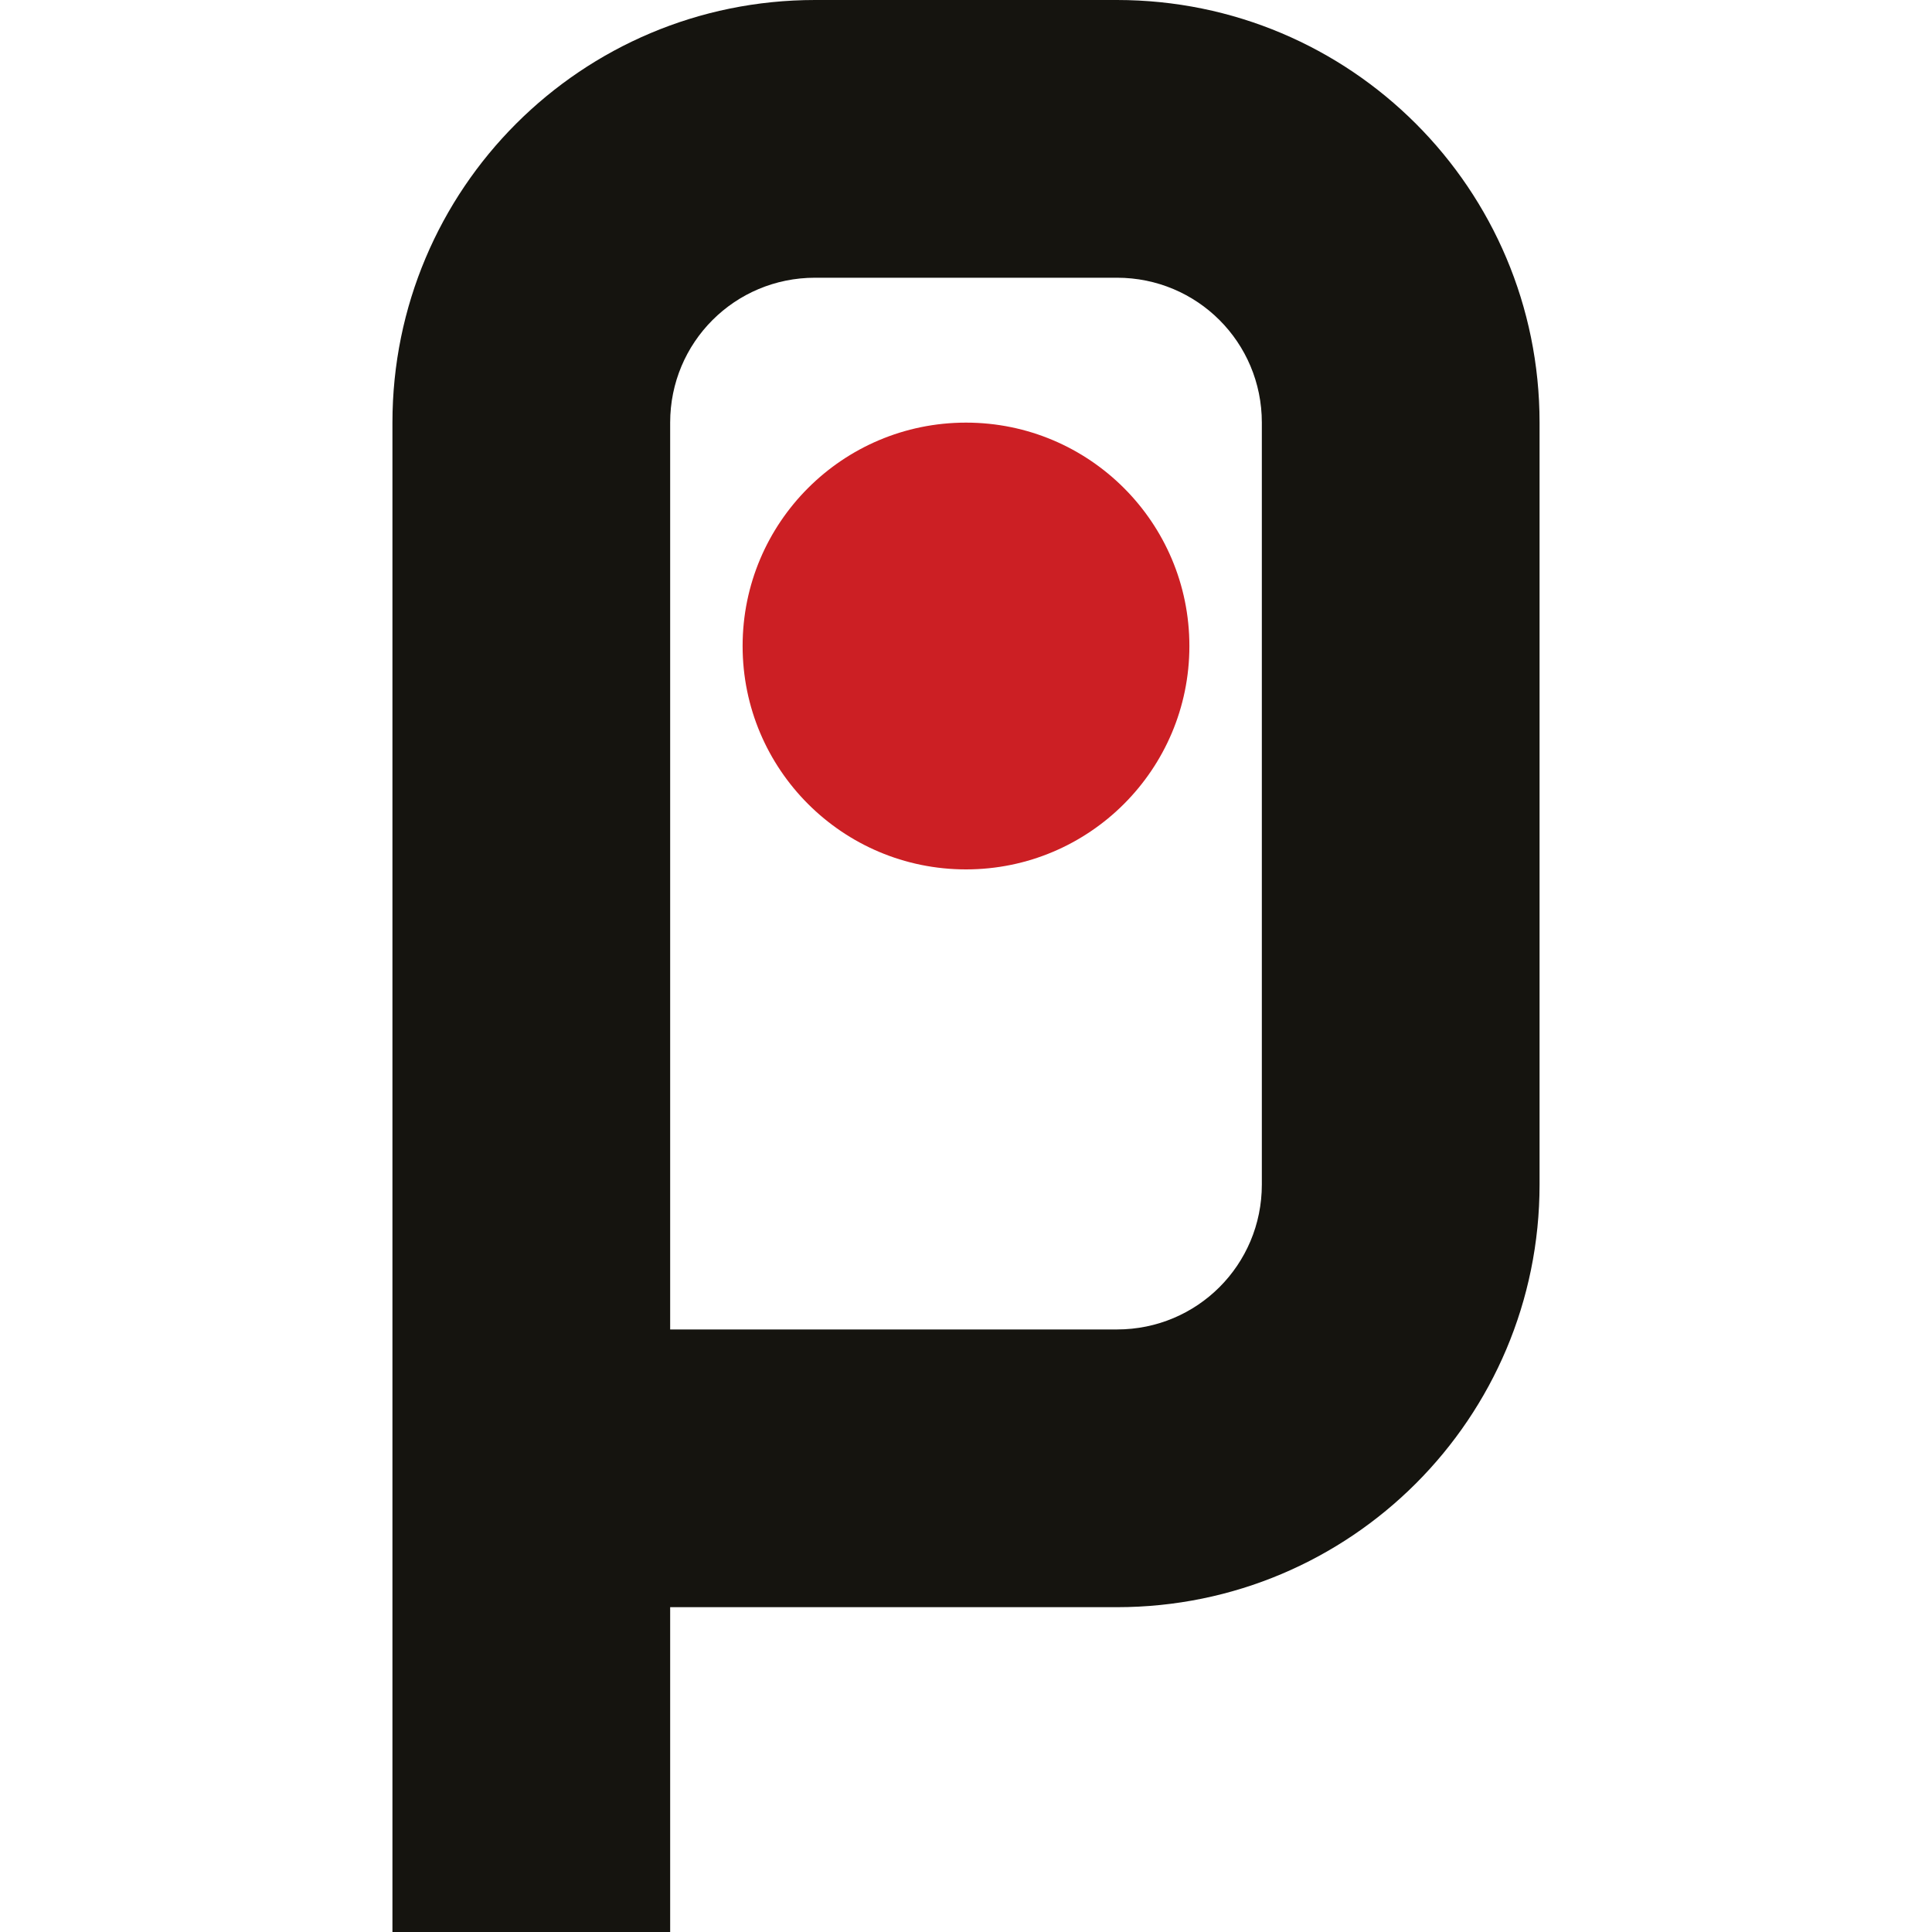
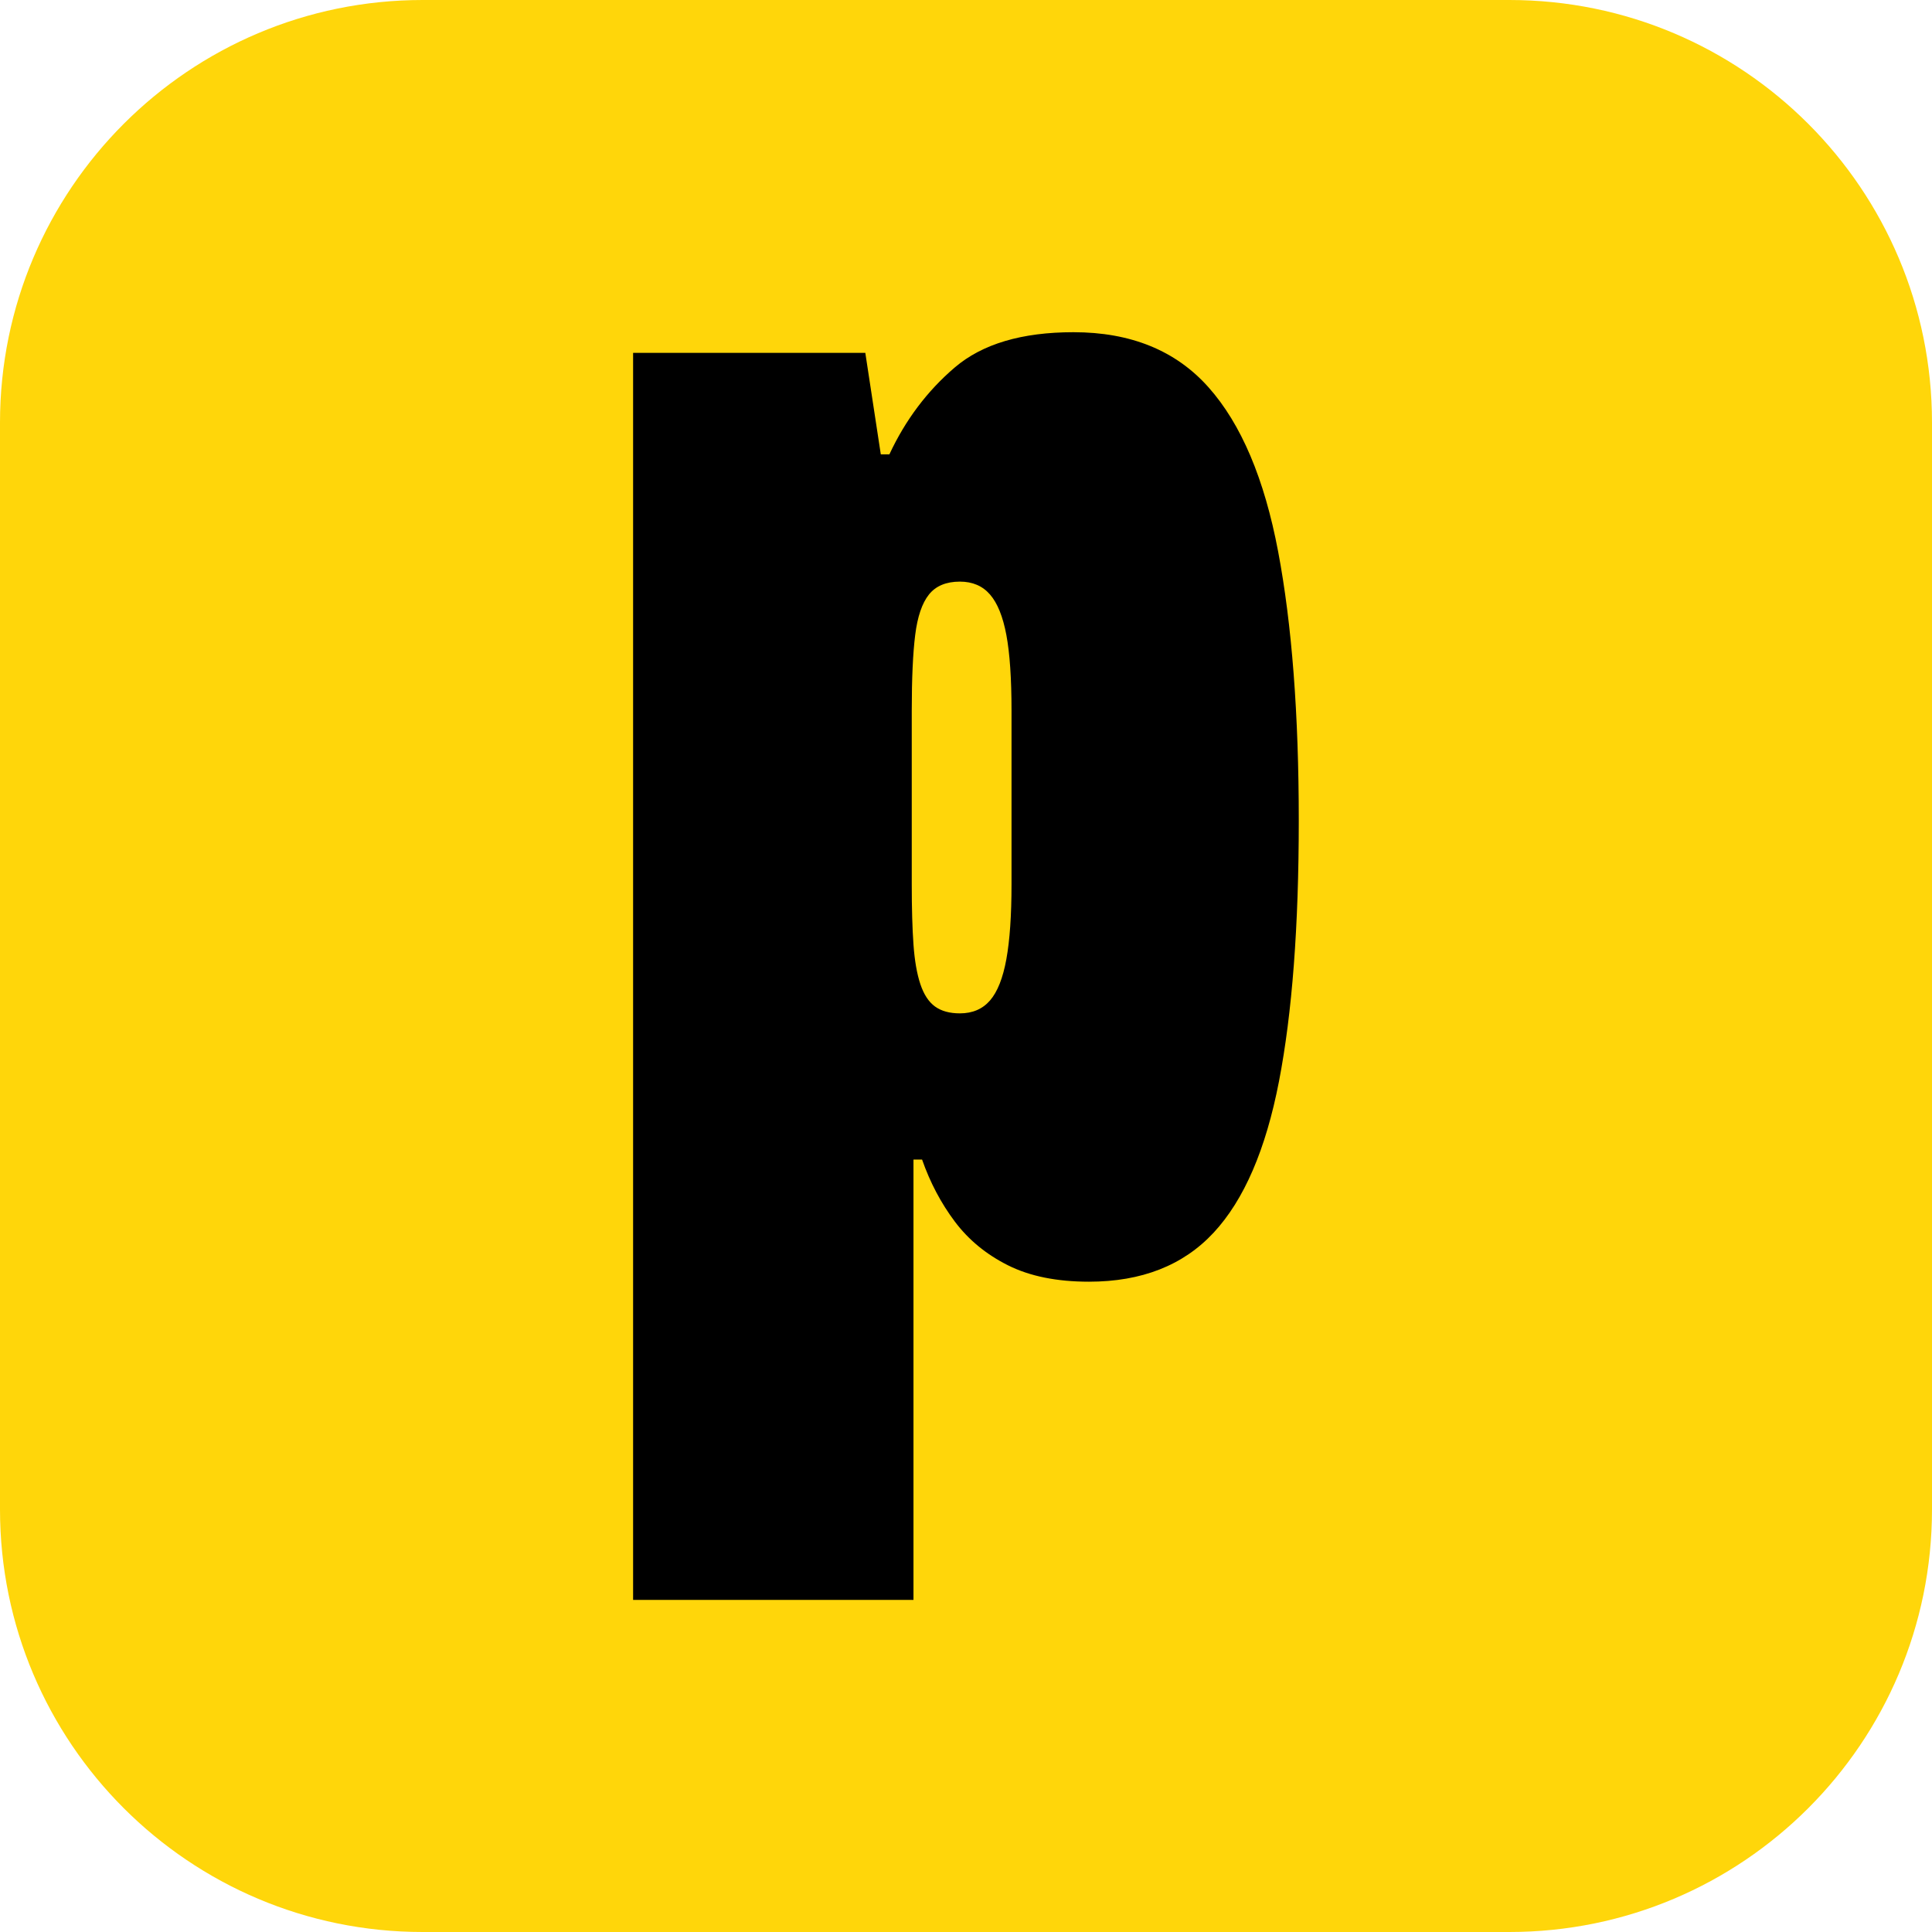
<svg xmlns="http://www.w3.org/2000/svg" viewBox="0 0 32 32" width="32" height="32">
-   <style>.i{fill:#15140F}.r{fill:#CC1F24}@media (prefers-color-scheme:dark){.i{fill:#F2EEE5}.r{fill:#FF5245}}</style>
-   <path class="i" fill-rule="evenodd" d="M6.5 7C6.5 3.13 9.63 0 13.5 0L18.5 0C22.37 0 25.5 3.13 25.5 7L25.5 19.62C25.5 23.49 22.37 26.62 18.5 26.62L11.1 26.62L11.1 32L6.5 32ZM13.5 4.6C12.17 4.6 11.1 5.67 11.1 7L11.1 22.02L18.5 22.02C19.83 22.02 20.9 20.95 20.9 19.62L20.9 7C20.9 5.67 19.83 4.6 18.5 4.6Z" />
-   <circle class="r" cx="16" cy="10.7" r="3.7" />
+   <rect width="32" height="32" rx="7" fill="#FFD60A" />
+   <path fill="#000" transform="translate(9.546 20.887) scale(0.02849 -0.02849)" d="M33 -197V528H168L177 469H182Q196 499 220.0 519.5Q244 540 289 540Q339 540 367.5 508.0Q396 476 408.0 412.5Q420 349 420 256Q420 164 408.5 104.5Q397 45 370.5 16.5Q344 -12 298 -12Q270 -12 251.0 -2.5Q232 7 220.0 23.0Q208 39 201 59H196V-197ZM223 144Q234 144 240.5 151.5Q247 159 250.0 175.5Q253 192 253 219V320Q253 348 250.0 364.0Q247 380 240.5 387.5Q234 395 223 395Q211 395 205.0 387.5Q199 380 197.0 364.0Q195 348 195 320V219Q195 198 196.0 184.0Q197 170 200.0 161.0Q203 152 208.5 148.0Q214 144 223 144Z" />
</svg>
